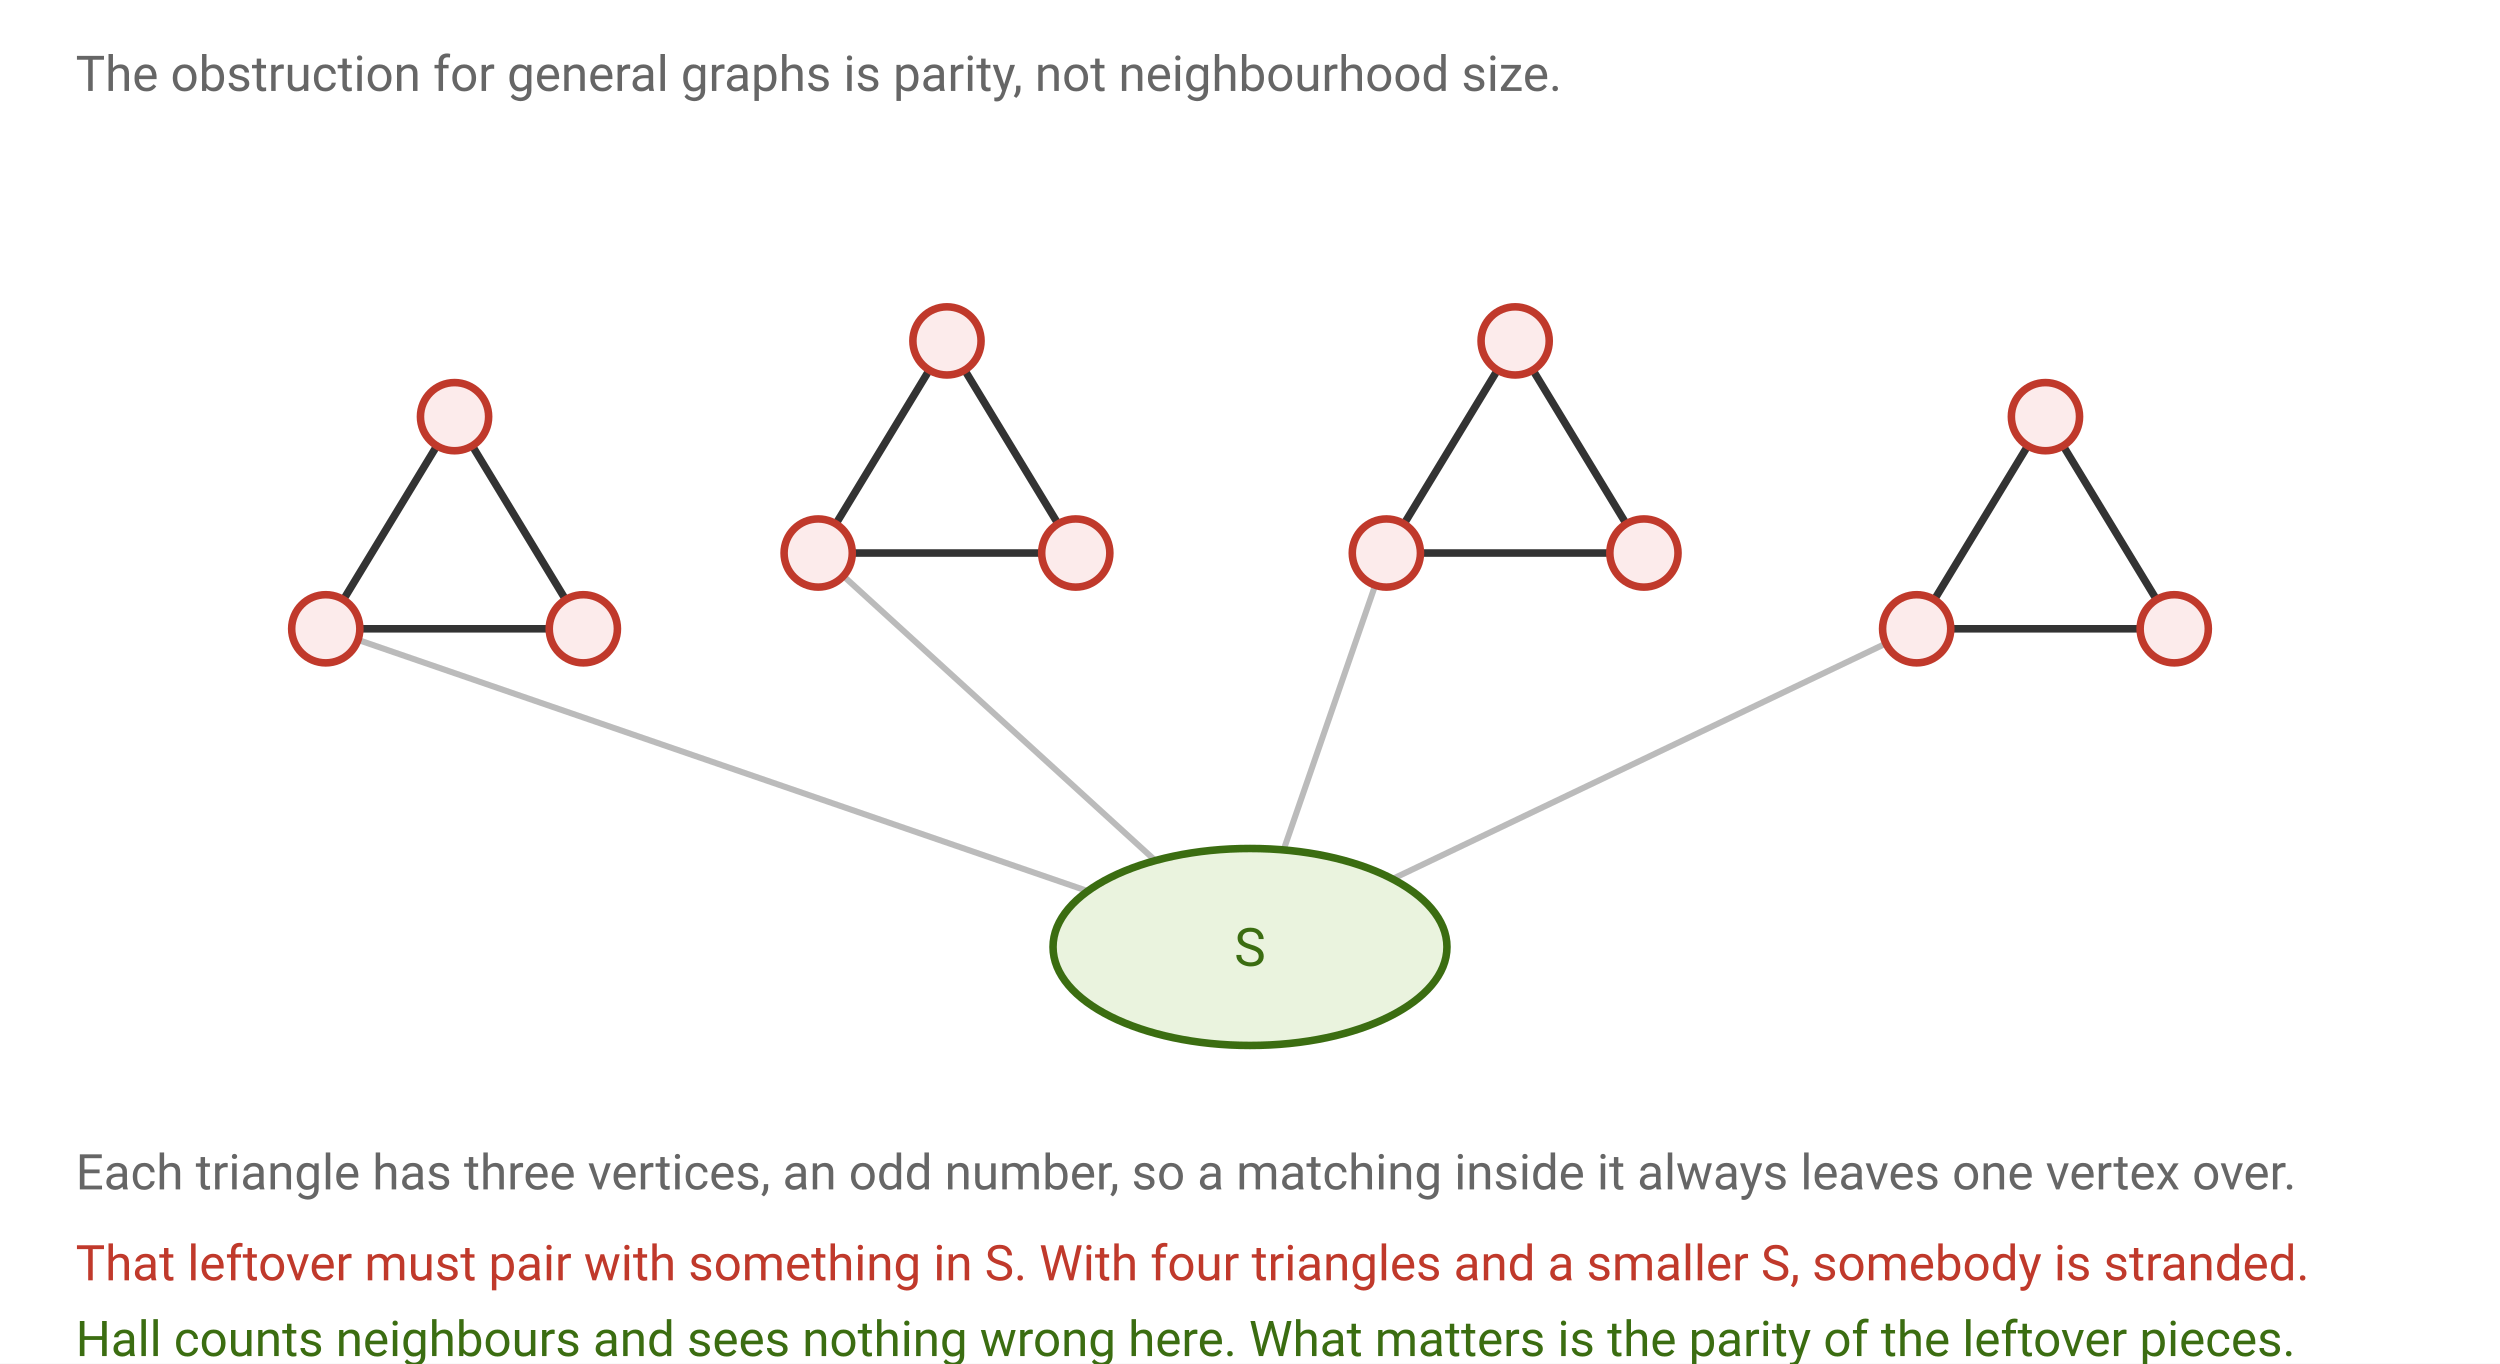
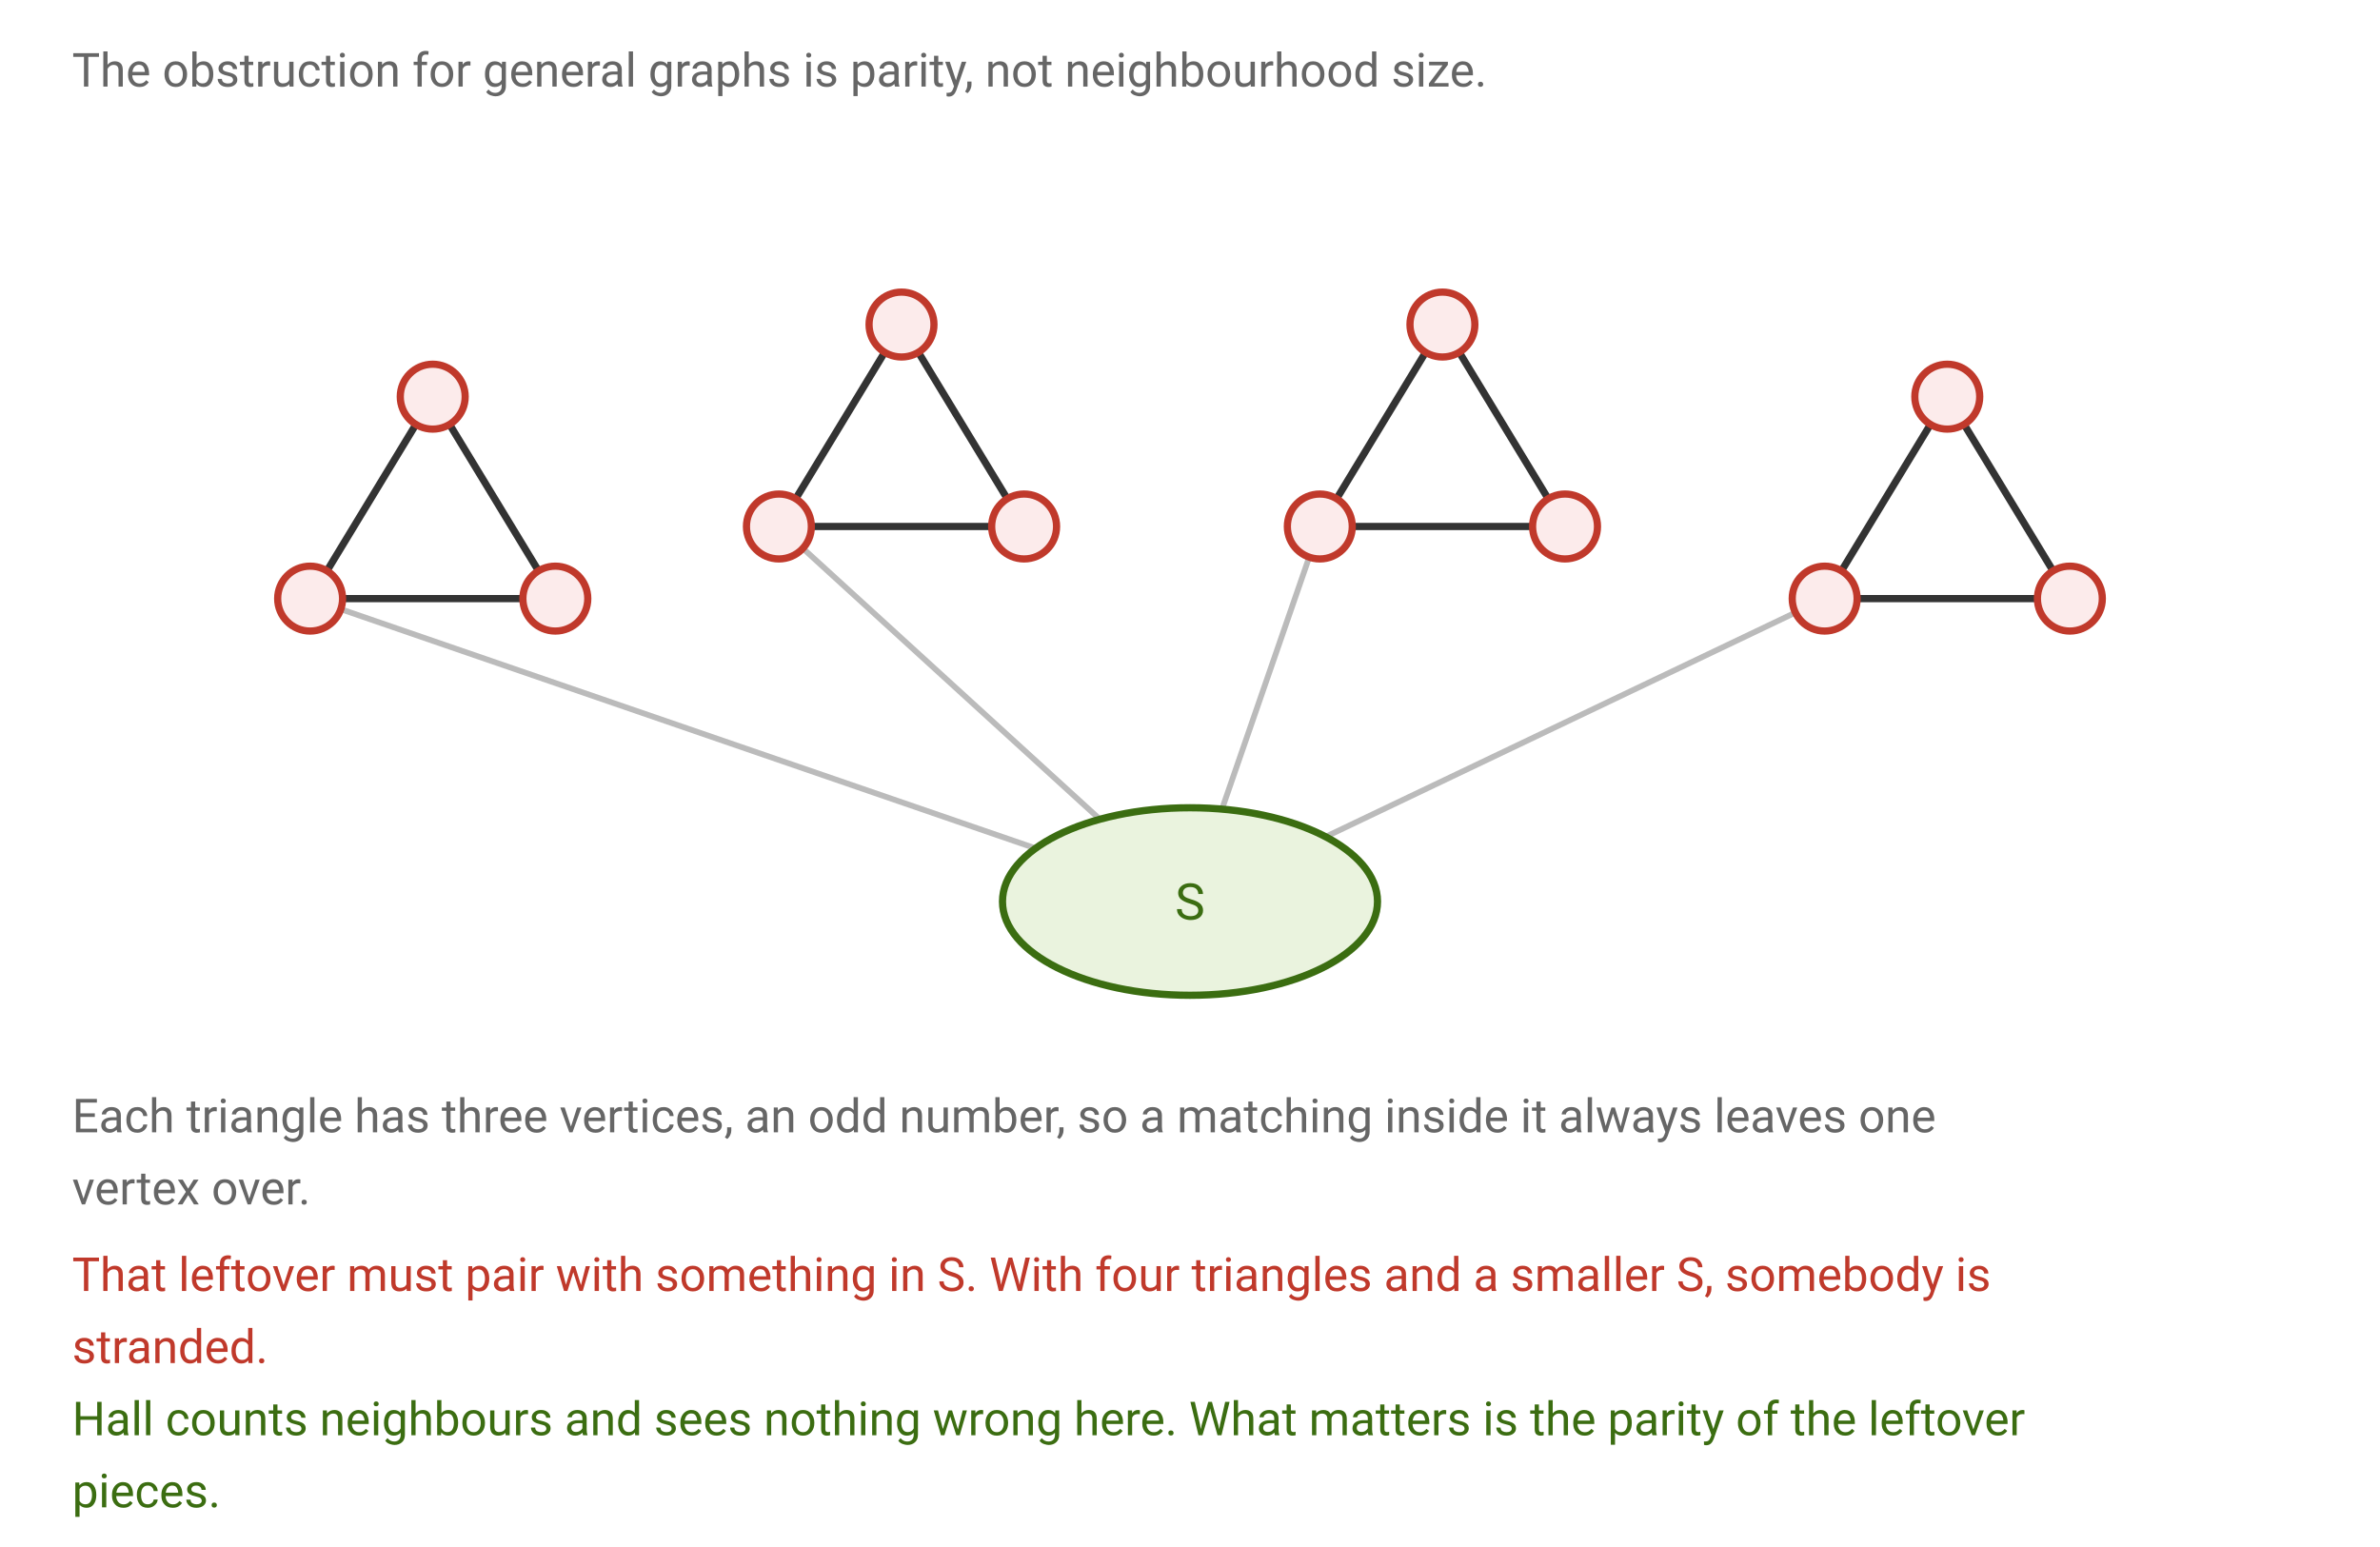
- <svg xmlns="http://www.w3.org/2000/svg" viewBox="0 0 660 360" width="660" height="360" font-family="system-ui, -apple-system, Segoe UI, Roboto, sans-serif">
-   <rect width="660" height="360" fill="#ffffff" />
+ <svg xmlns="http://www.w3.org/2000/svg" viewBox="0 0 660 429" width="660" height="429" font-family="system-ui, -apple-system, Segoe UI, Roboto, sans-serif">
+   <rect width="660" height="429" fill="#ffffff" />
  <text x="20" y="24" font-size="13" fill="#666666">The obstruction for general graphs is parity, not neighbourhood size.</text>
  <line x1="120" y1="110" x2="86" y2="166" stroke="#333333" stroke-width="2" />
  <line x1="86" y1="166" x2="154" y2="166" stroke="#333333" stroke-width="2" />
  <line x1="154" y1="166" x2="120" y2="110" stroke="#333333" stroke-width="2" />
  <line x1="86" y1="166" x2="330" y2="250" stroke="#bbbbbb" stroke-width="1.6" />
  <circle cx="120" cy="110" r="9" fill="#FCEBEB" stroke="#C0392B" stroke-width="2" />
  <text x="120" y="114" text-anchor="middle" font-size="12" fill="#222222" />
  <circle cx="86" cy="166" r="9" fill="#FCEBEB" stroke="#C0392B" stroke-width="2" />
  <text x="86" y="170" text-anchor="middle" font-size="12" fill="#222222" />
  <circle cx="154" cy="166" r="9" fill="#FCEBEB" stroke="#C0392B" stroke-width="2" />
  <text x="154" y="170" text-anchor="middle" font-size="12" fill="#222222" />
  <line x1="250" y1="90" x2="216" y2="146" stroke="#333333" stroke-width="2" />
  <line x1="216" y1="146" x2="284" y2="146" stroke="#333333" stroke-width="2" />
  <line x1="284" y1="146" x2="250" y2="90" stroke="#333333" stroke-width="2" />
  <line x1="216" y1="146" x2="330" y2="250" stroke="#bbbbbb" stroke-width="1.6" />
  <circle cx="250" cy="90" r="9" fill="#FCEBEB" stroke="#C0392B" stroke-width="2" />
  <text x="250" y="94" text-anchor="middle" font-size="12" fill="#222222" />
  <circle cx="216" cy="146" r="9" fill="#FCEBEB" stroke="#C0392B" stroke-width="2" />
  <text x="216" y="150" text-anchor="middle" font-size="12" fill="#222222" />
  <circle cx="284" cy="146" r="9" fill="#FCEBEB" stroke="#C0392B" stroke-width="2" />
  <text x="284" y="150" text-anchor="middle" font-size="12" fill="#222222" />
  <line x1="400" y1="90" x2="366" y2="146" stroke="#333333" stroke-width="2" />
  <line x1="366" y1="146" x2="434" y2="146" stroke="#333333" stroke-width="2" />
  <line x1="434" y1="146" x2="400" y2="90" stroke="#333333" stroke-width="2" />
  <line x1="366" y1="146" x2="330" y2="250" stroke="#bbbbbb" stroke-width="1.6" />
  <circle cx="400" cy="90" r="9" fill="#FCEBEB" stroke="#C0392B" stroke-width="2" />
  <text x="400" y="94" text-anchor="middle" font-size="12" fill="#222222" />
  <circle cx="366" cy="146" r="9" fill="#FCEBEB" stroke="#C0392B" stroke-width="2" />
  <text x="366" y="150" text-anchor="middle" font-size="12" fill="#222222" />
  <circle cx="434" cy="146" r="9" fill="#FCEBEB" stroke="#C0392B" stroke-width="2" />
  <text x="434" y="150" text-anchor="middle" font-size="12" fill="#222222" />
  <line x1="540" y1="110" x2="506" y2="166" stroke="#333333" stroke-width="2" />
  <line x1="506" y1="166" x2="574" y2="166" stroke="#333333" stroke-width="2" />
  <line x1="574" y1="166" x2="540" y2="110" stroke="#333333" stroke-width="2" />
  <line x1="506" y1="166" x2="330" y2="250" stroke="#bbbbbb" stroke-width="1.6" />
  <circle cx="540" cy="110" r="9" fill="#FCEBEB" stroke="#C0392B" stroke-width="2" />
  <text x="540" y="114" text-anchor="middle" font-size="12" fill="#222222" />
  <circle cx="506" cy="166" r="9" fill="#FCEBEB" stroke="#C0392B" stroke-width="2" />
  <text x="506" y="170" text-anchor="middle" font-size="12" fill="#222222" />
  <circle cx="574" cy="166" r="9" fill="#FCEBEB" stroke="#C0392B" stroke-width="2" />
  <text x="574" y="170" text-anchor="middle" font-size="12" fill="#222222" />
  <ellipse cx="330" cy="250" rx="52" ry="26" fill="#EAF3DE" stroke="#3B6D11" stroke-width="2" />
  <text x="330" y="255" text-anchor="middle" font-size="14" fill="#3B6D11">S</text>
-   <text x="20" y="314" text-anchor="start" font-size="13" fill="#666666">Each triangle has three vertices, an odd number, so a matching inside it always leaves one vertex over.</text>
-   <text x="20" y="338" text-anchor="start" font-size="13" fill="#C0392B">That leftover must pair with something in S. With four triangles and a smaller S, somebody is stranded.</text>
-   <text x="20" y="358" text-anchor="start" font-size="13" fill="#3B6D11">Hall counts neighbours and sees nothing wrong here. What matters is the parity of the leftover pieces.</text>
+   <text x="20" y="314.0" font-size="13" fill="#666666" text-anchor="start">Each triangle has three vertices, an odd number, so a matching inside it always leaves one</text>
+   <text x="20" y="334.0" font-size="13" fill="#666666" text-anchor="start">vertex over.</text>
+   <text x="20" y="358.0" font-size="13" fill="#C0392B" text-anchor="start">That leftover must pair with something in S. With four triangles and a smaller S, somebody is</text>
+   <text x="20" y="378.0" font-size="13" fill="#C0392B" text-anchor="start">stranded.</text>
+   <text x="20" y="398.0" font-size="13" fill="#3B6D11" text-anchor="start">Hall counts neighbours and sees nothing wrong here. What matters is the parity of the leftover</text>
+   <text x="20" y="418.0" font-size="13" fill="#3B6D11" text-anchor="start">pieces.</text>
</svg>
